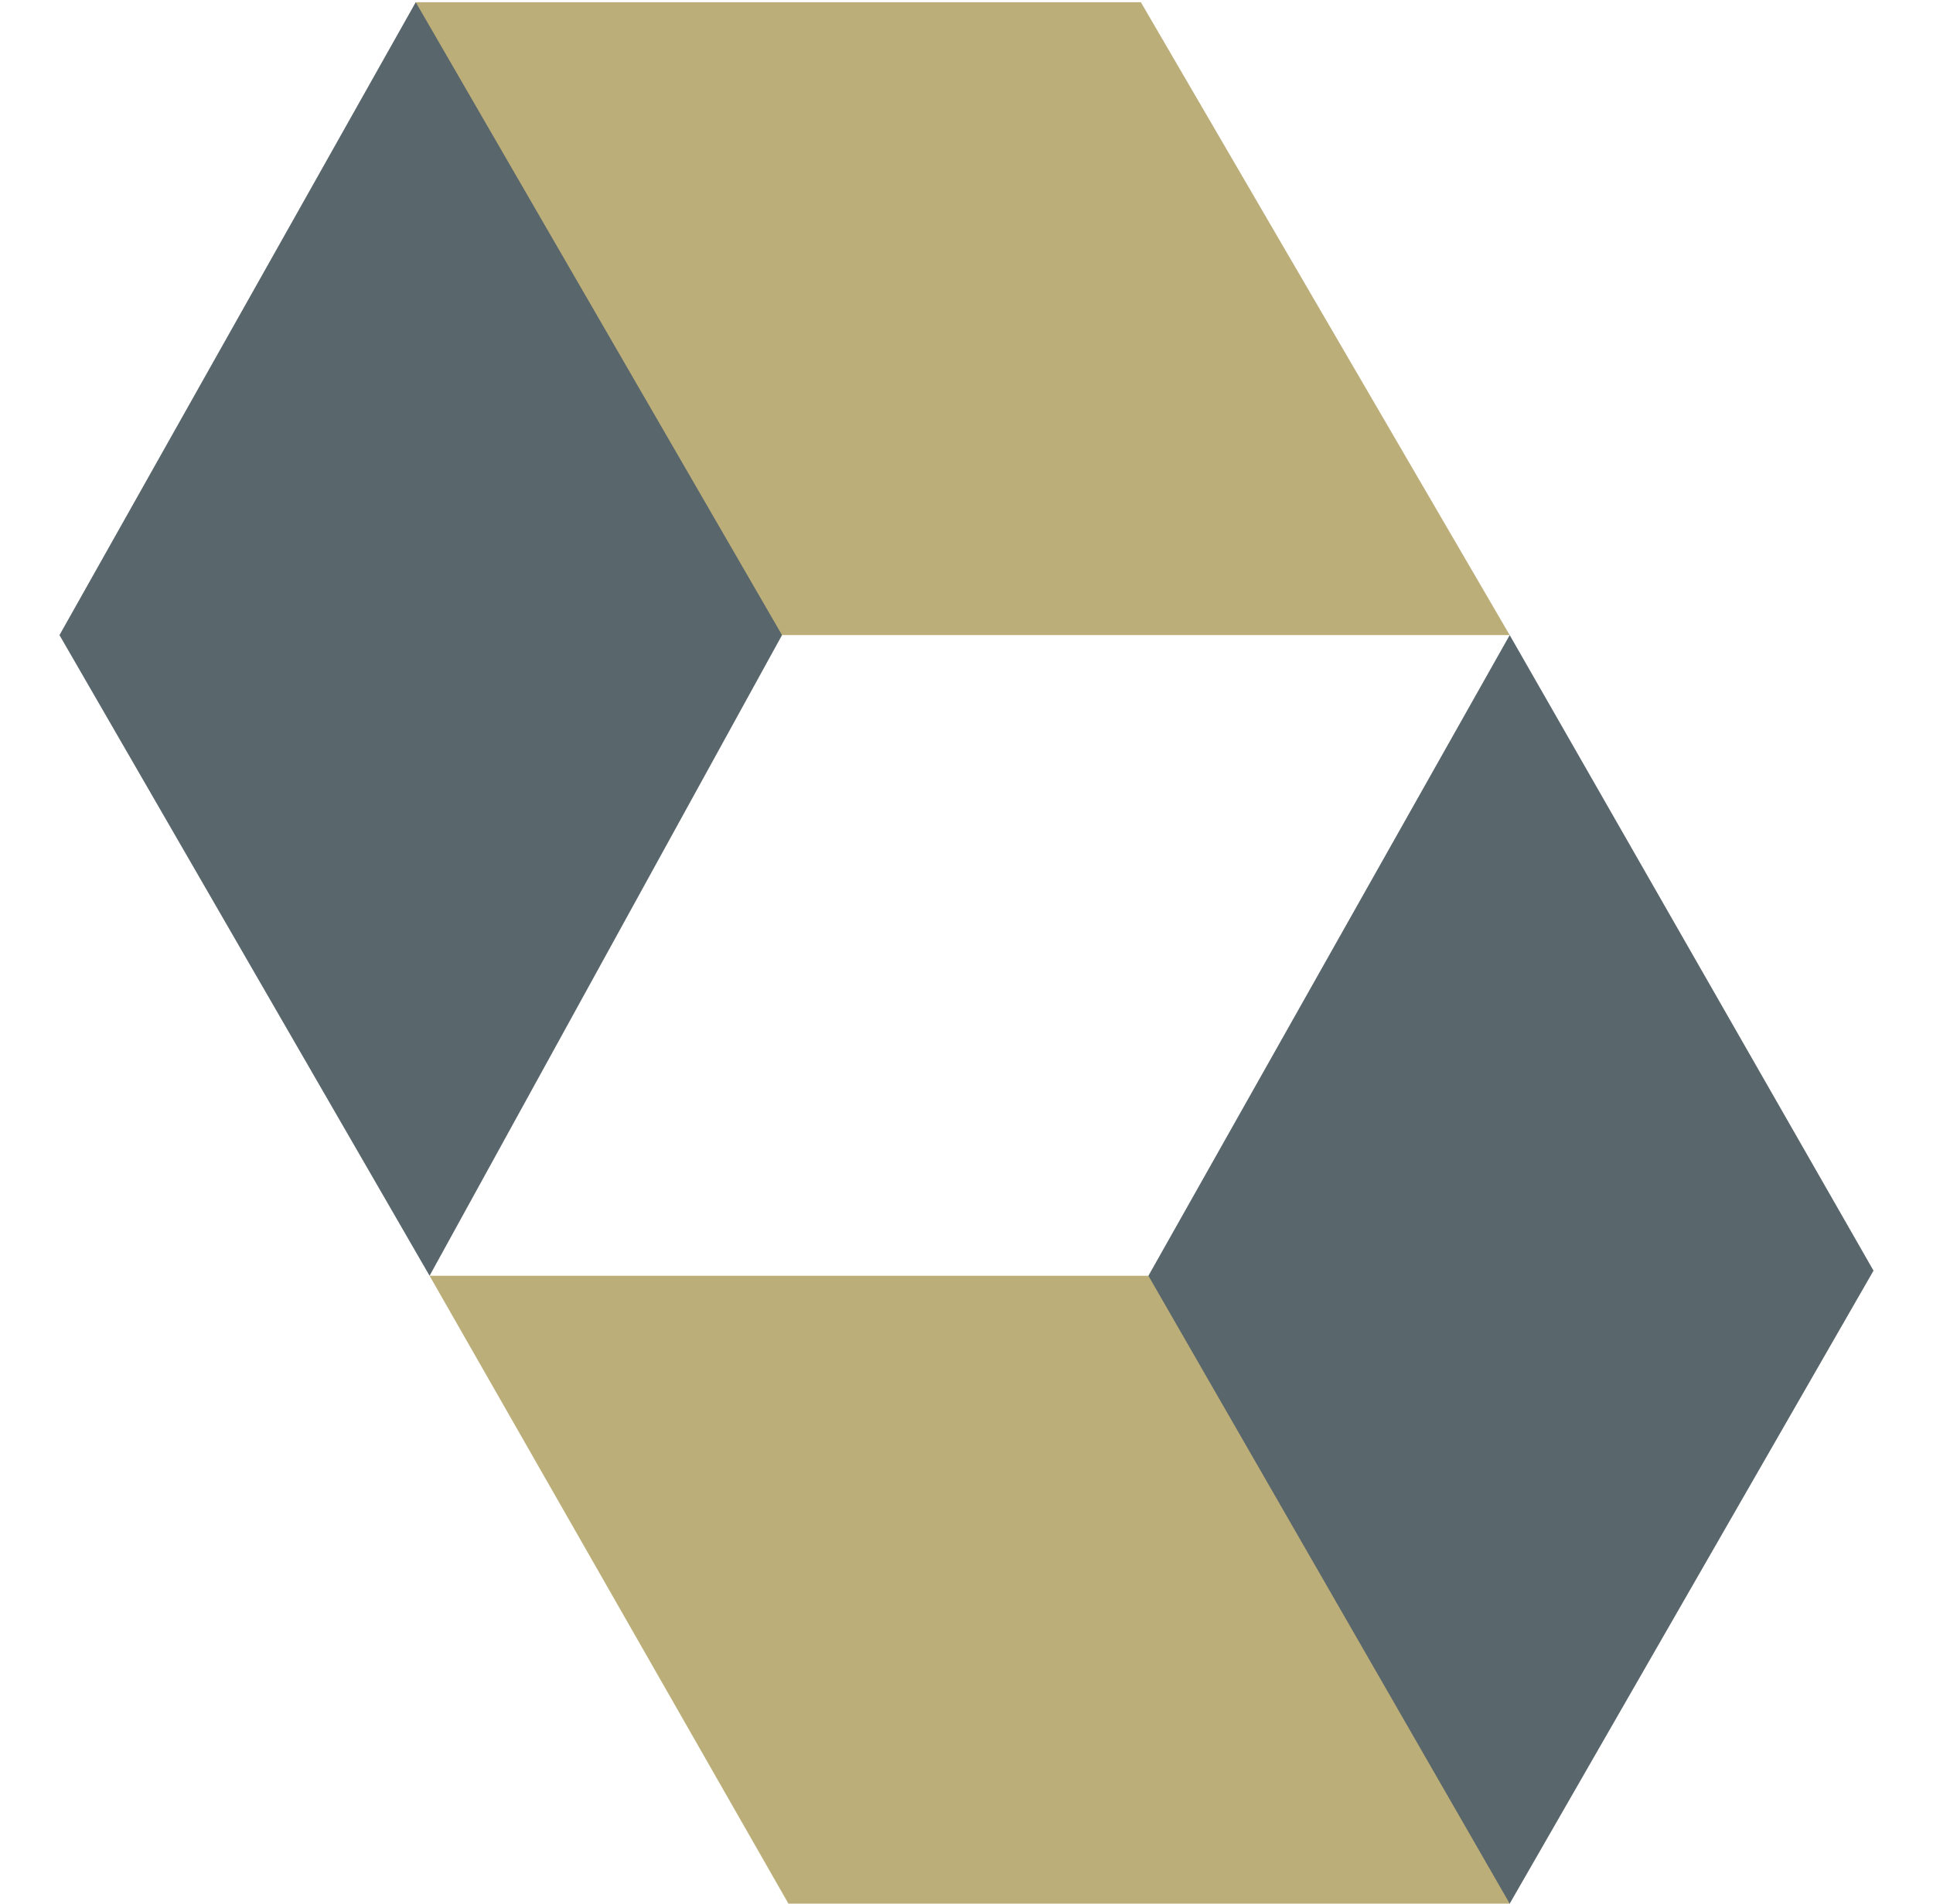
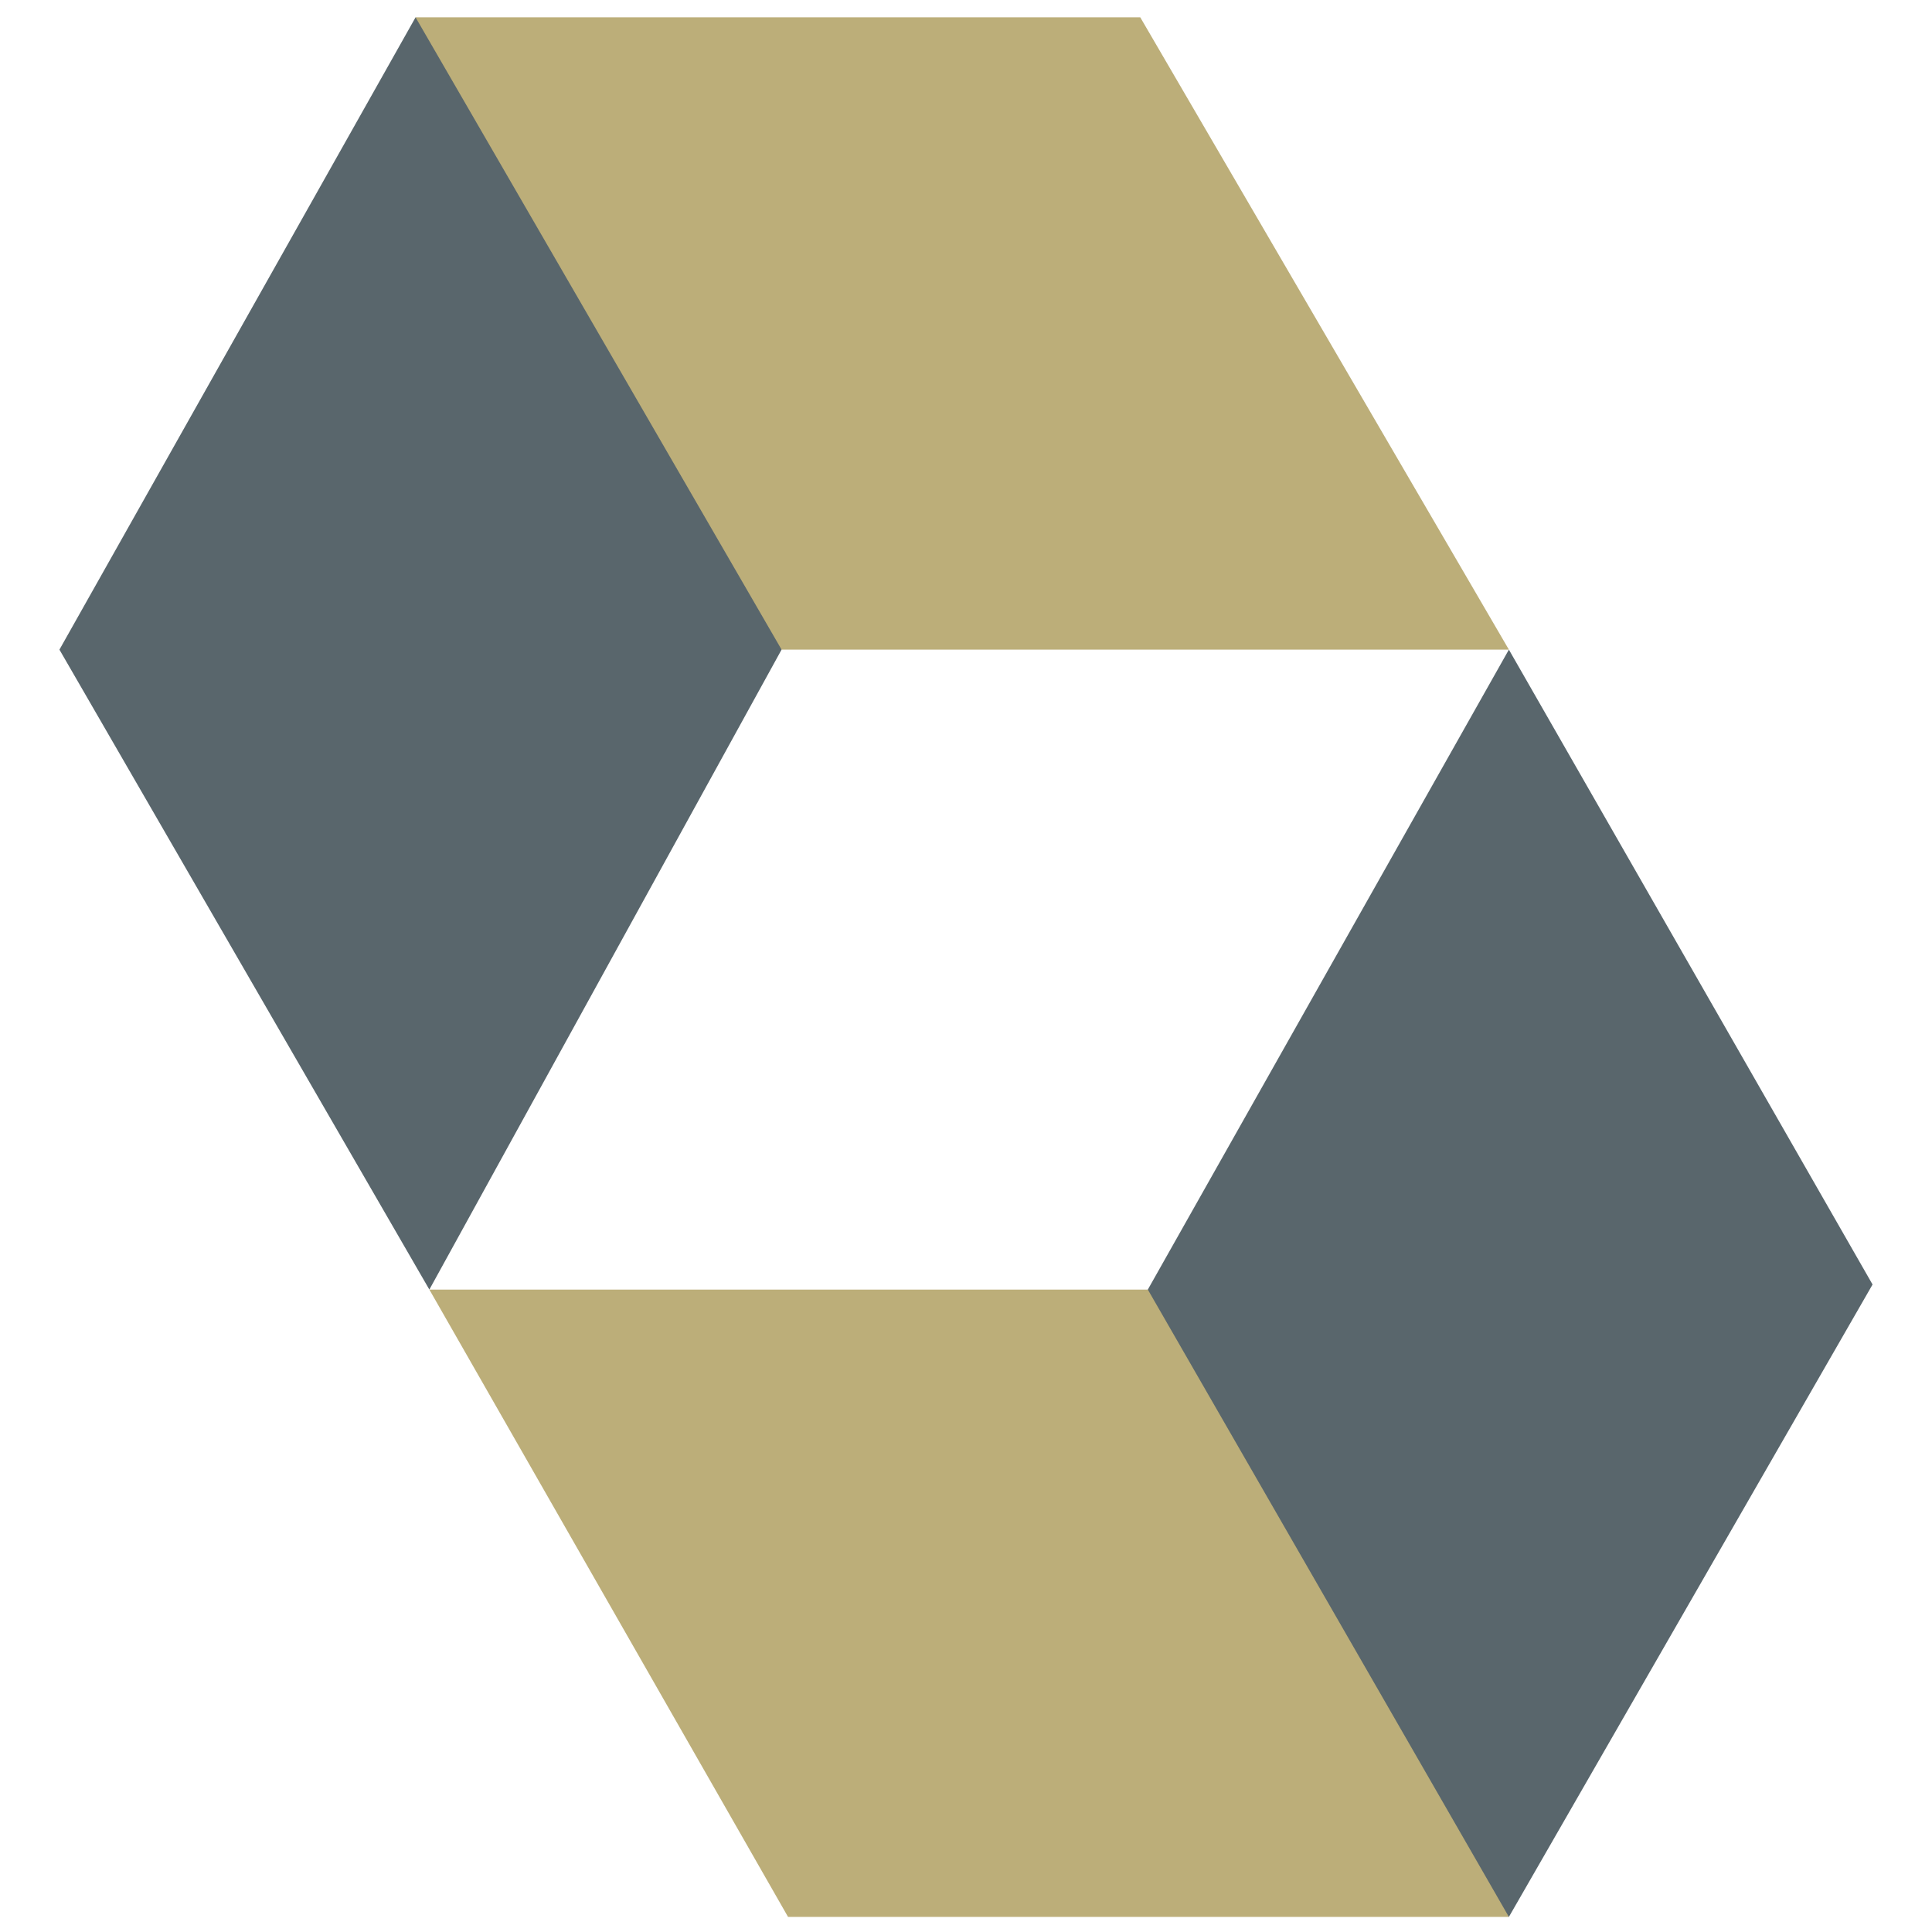
- <svg xmlns="http://www.w3.org/2000/svg" width="65px" height="64px" viewBox="0 0 61 64" version="1.1">
+ <svg xmlns="http://www.w3.org/2000/svg" width="64px" height="64px" viewBox="0 0 64 63" version="1.1">
  <g id="surface1">
-     <path style=" stroke:none;fill-rule:nonzero;fill:rgb(34.902%,40%,42.353%);fill-opacity:1;" d="M 36.617 42.891 L 36.395 43.551 L 48.102 63.527 L 48.766 64 L 61 42.719 L 48.766 21.352 Z M 36.617 42.891 " />
-     <path style=" stroke:none;fill-rule:nonzero;fill:rgb(34.902%,40%,42.353%);fill-opacity:1;" d="M 11.98 0.074 L 0 21.352 L 12.445 42.891 L 24.297 21.352 L 24.266 20.484 L 12.523 0.504 Z M 11.98 0.074 " />
-     <path style=" stroke:none;fill-rule:nonzero;fill:rgb(73.725%,68.235%,47.451%);fill-opacity:1;" d="M 11.98 0.074 L 24.297 21.352 L 48.766 21.352 L 36.363 0.074 Z M 11.98 0.074 " />
-     <path style=" stroke:none;fill-rule:nonzero;fill:rgb(73.725%,68.235%,47.451%);fill-opacity:1;" d="M 12.445 42.891 L 24.512 64 L 48.766 64 L 36.617 42.891 Z M 12.445 42.891 " />
+     <path style=" stroke:none;fill-rule:nonzero;fill:rgb(34.902%,40%,42.353%);fill-opacity:1;" d="M 38.023 42.219 L 37.805 42.871 L 49.332 62.535 L 49.984 63 L 62.031 42.051 L 49.984 21.02 Z M 38.023 42.219 " />
+     <path style=" stroke:none;fill-rule:nonzero;fill:rgb(34.902%,40%,42.353%);fill-opacity:1;" d="M 13.766 0.074 L 1.969 21.02 L 14.223 42.219 L 25.891 21.02 L 25.863 20.164 L 14.301 0.496 Z M 13.766 0.074 " />
+     <path style=" stroke:none;fill-rule:nonzero;fill:rgb(73.725%,68.235%,47.451%);fill-opacity:1;" d="M 13.766 0.074 L 25.891 21.02 L 49.984 21.02 L 37.773 0.074 Z M 13.766 0.074 " />
+     <path style=" stroke:none;fill-rule:nonzero;fill:rgb(73.725%,68.235%,47.451%);fill-opacity:1;" d="M 14.223 42.219 L 26.105 63 L 49.984 63 L 38.023 42.219 Z M 14.223 42.219 " />
  </g>
</svg>
